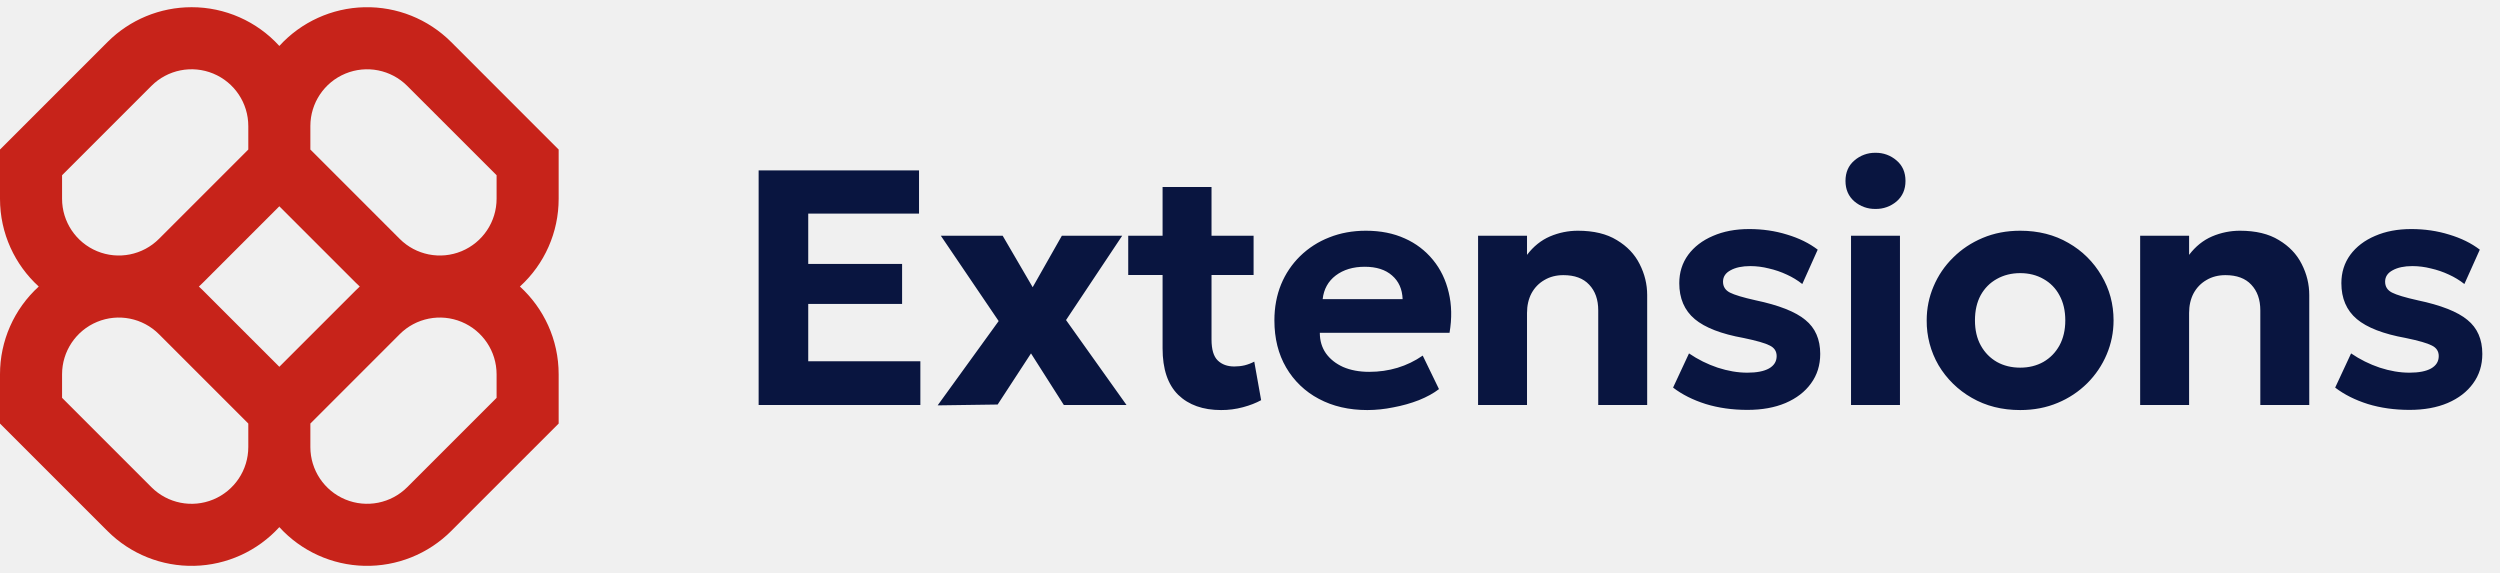
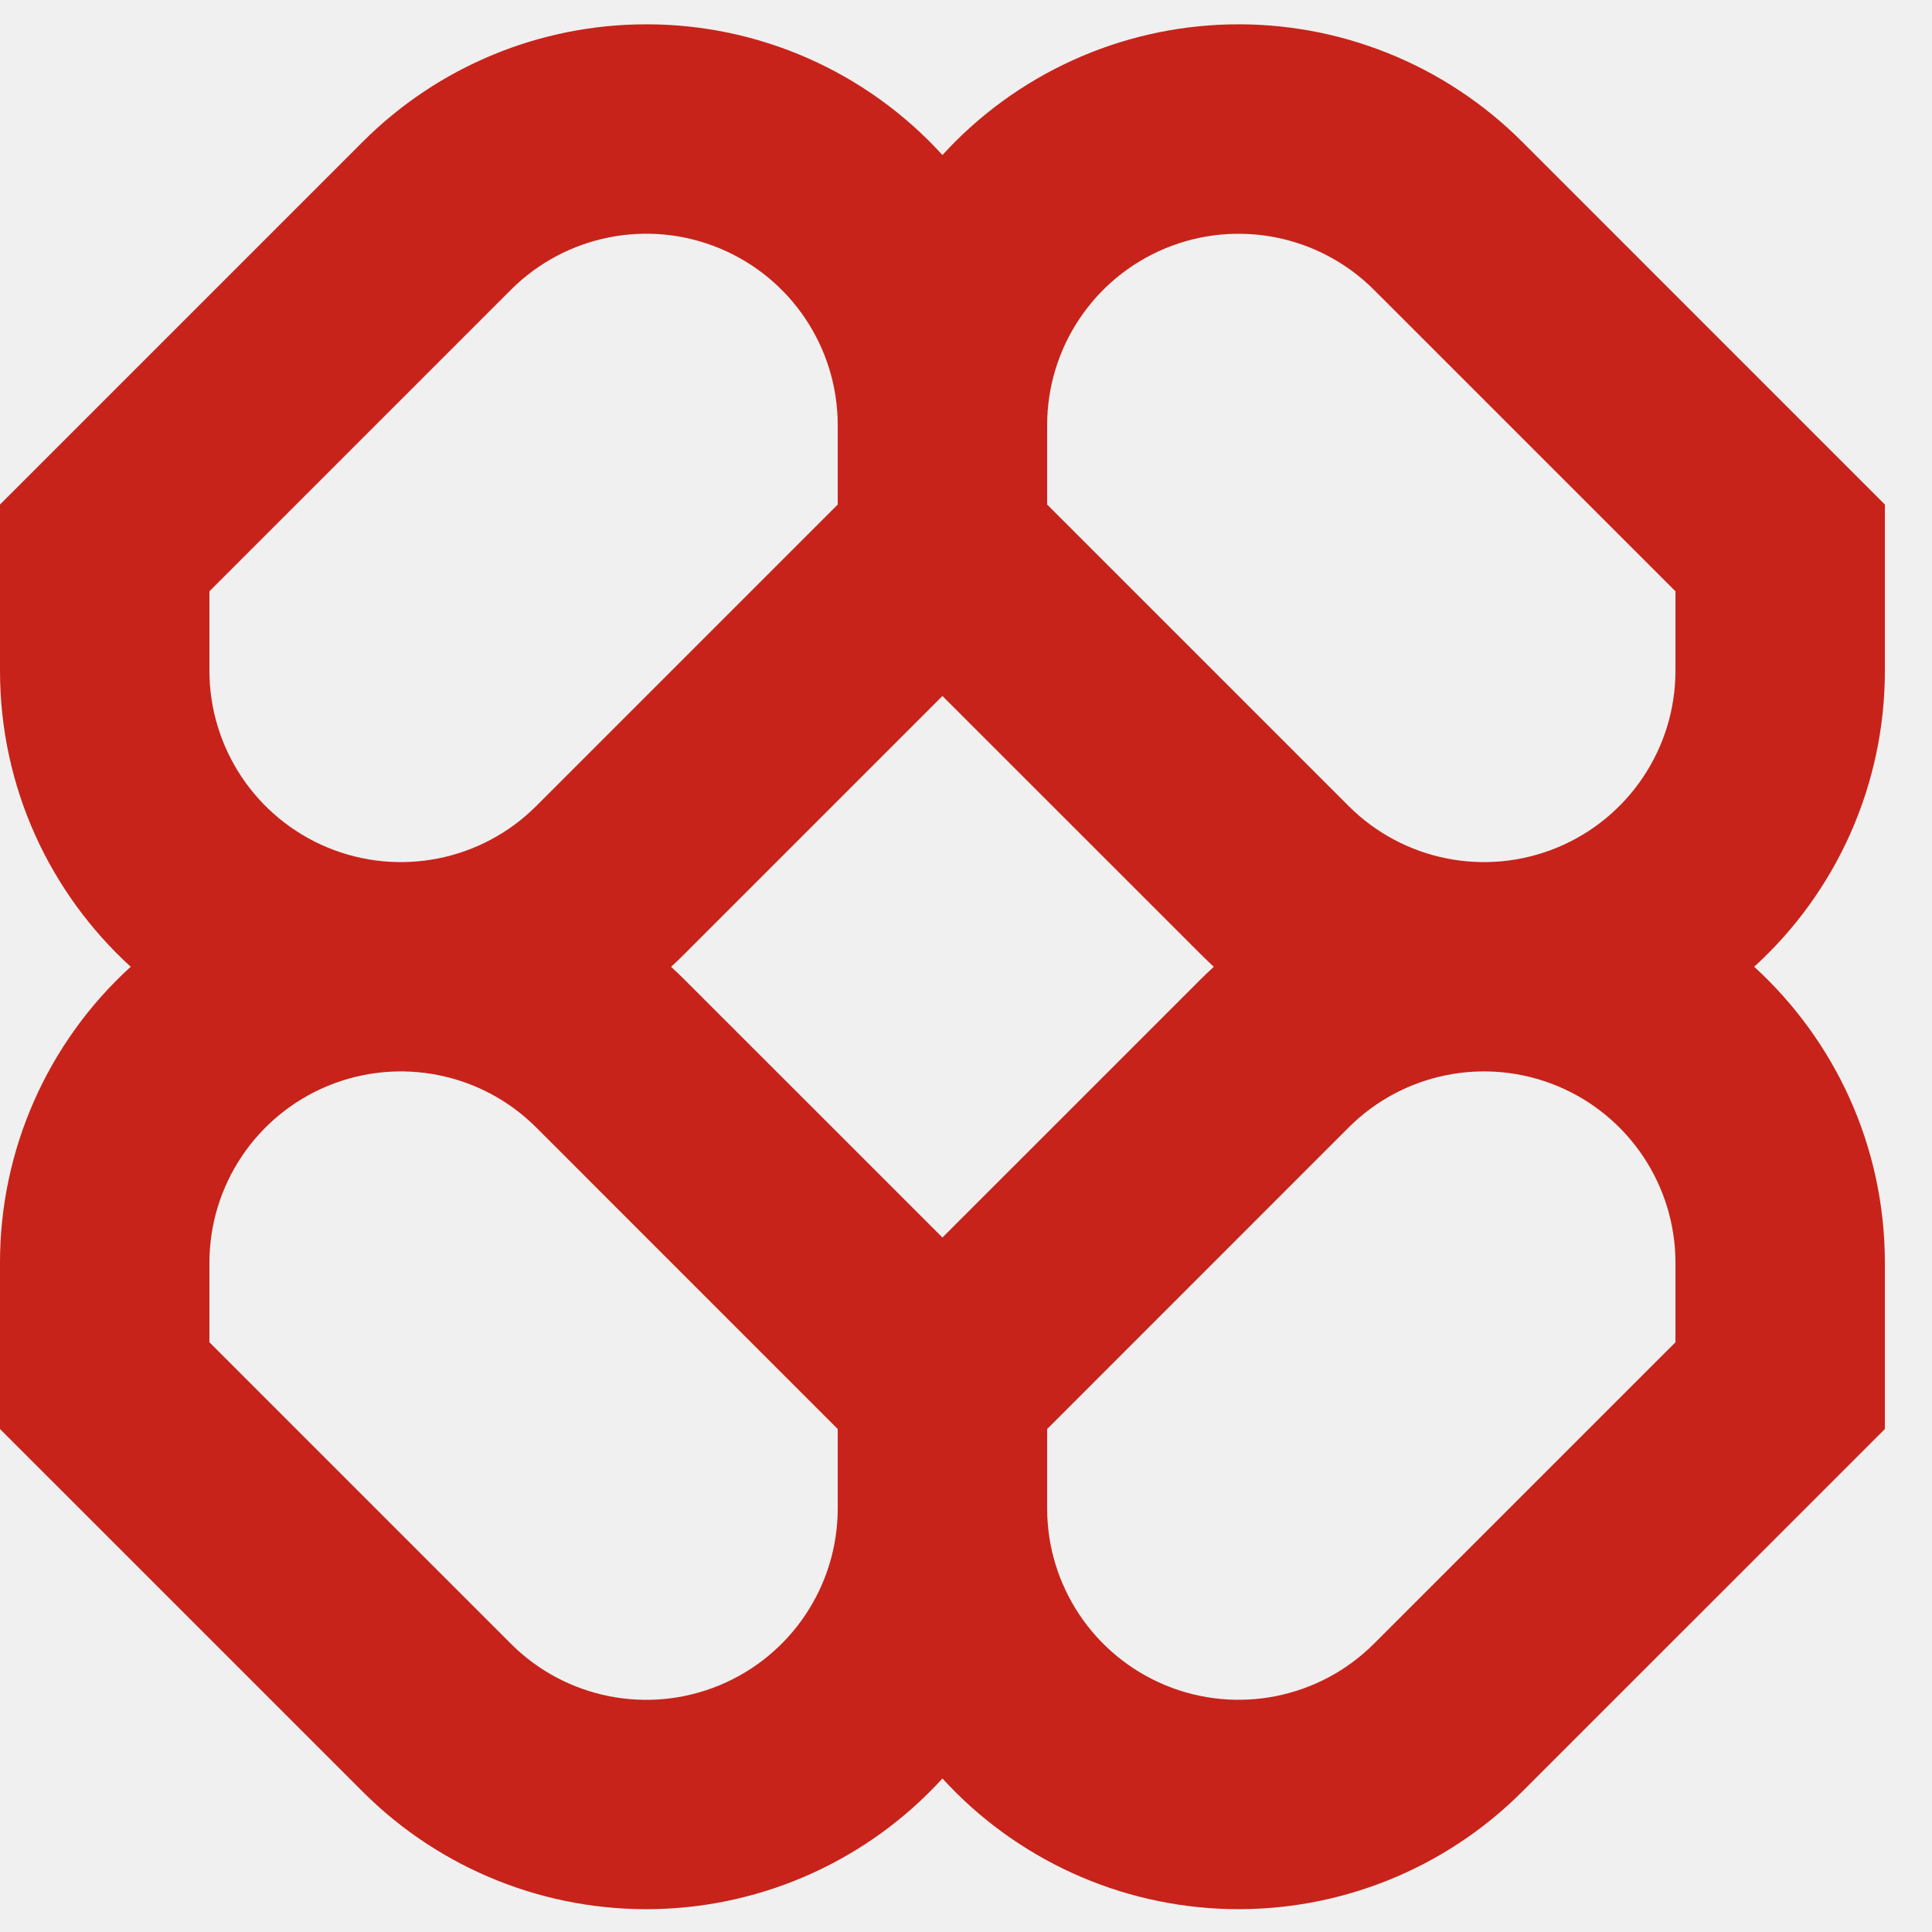
- <svg xmlns="http://www.w3.org/2000/svg" width="179" height="41" fill="none" viewBox="0 0 179 41">
+ <svg xmlns="http://www.w3.org/2000/svg" width="41" height="41" fill="none" viewBox="0 0 41 41">
  <g clip-path="url(#a)">
    <path fill="#C7231A" fill-rule="evenodd" d="M13.715.516c-2.257 0-4.42.896-6.016 2.492L0 10.707v3.524c0 2.49 1.07 4.73 2.774 6.285A8.485 8.485 0 0 0 0 26.802v3.524l7.699 7.698A8.507 8.507 0 0 0 20 37.742a8.508 8.508 0 0 0 12.301.282L40 30.326v-3.524c0-2.49-1.07-4.73-2.774-6.286A8.485 8.485 0 0 0 40 14.231v-3.524l-7.699-7.7A8.508 8.508 0 0 0 20 3.29 8.485 8.485 0 0 0 13.715.516Zm12.044 20a8.528 8.528 0 0 1-.282-.27L20 14.77l-5.477 5.477a8.528 8.528 0 0 1-.282.27c.096.087.19.177.282.269L20 26.262l5.477-5.476c.092-.093.186-.182.282-.27Zm-3.537 9.81v1.682a4.063 4.063 0 0 0 6.936 2.874l6.398-6.397v-1.683a4.063 4.063 0 0 0-6.937-2.874l-6.397 6.398Zm-4.444 0-6.397-6.398a4.063 4.063 0 0 0-6.937 2.873v1.684l6.397 6.397a4.063 4.063 0 0 0 6.937-2.873v-1.683Zm0-21.302v1.683l-6.397 6.397a4.063 4.063 0 0 1-6.937-2.873v-1.683l6.397-6.397a4.063 4.063 0 0 1 6.937 2.873Zm10.841 8.08-6.397-6.397V9.024a4.063 4.063 0 0 1 6.936-2.873l6.398 6.397v1.683a4.063 4.063 0 0 1-6.937 2.873Z" clip-rule="evenodd" />
  </g>
-   <path fill="#091540" d="M54.318 29V12.2h11.484v3.096H57.87v3.6h6.72v2.868h-6.72v4.104h8.028V29h-11.58Zm12.818.024 4.368-6.036-4.14-6.108h4.428l2.148 3.684 2.088-3.684h4.32l-4.02 6.036L80.66 29h-4.488l-2.352-3.696-2.388 3.66-4.296.06Zm20.293.336c-1.296 0-2.32-.364-3.072-1.092-.744-.736-1.116-1.844-1.116-3.324V13.388h3.504v3.492h3.012v2.808h-3.012v4.62c0 .712.148 1.212.444 1.5.296.288.692.432 1.188.432.256 0 .504-.028.744-.084.248-.064.476-.152.684-.264l.492 2.76c-.36.2-.792.368-1.296.504a5.92 5.92 0 0 1-1.572.204Zm-6.648-9.672V16.88h2.808v2.808H80.78Zm17.126 9.672c-1.32 0-2.48-.268-3.48-.804a5.853 5.853 0 0 1-2.34-2.244c-.56-.96-.84-2.084-.84-3.372 0-.936.16-1.796.48-2.58a6.052 6.052 0 0 1 1.368-2.028A6.203 6.203 0 0 1 95.171 17c.8-.32 1.676-.48 2.628-.48 1.048 0 1.976.184 2.784.552a5.43 5.43 0 0 1 2.028 1.548c.536.656.908 1.428 1.116 2.316.216.888.236 1.852.06 2.892h-9.288c0 .56.144 1.048.432 1.464.296.416.708.744 1.236.984.536.232 1.16.348 1.872.348.704 0 1.376-.096 2.016-.288a6.426 6.426 0 0 0 1.812-.876l1.164 2.4c-.384.296-.864.56-1.44.792-.576.224-1.188.396-1.836.516a9.422 9.422 0 0 1-1.848.192Zm-3.204-7.944h5.724c-.024-.712-.276-1.276-.756-1.692-.472-.416-1.124-.624-1.956-.624-.832 0-1.524.208-2.076.624-.544.416-.856.98-.936 1.692ZM105.83 29V16.88h3.504v1.368c.464-.608 1.012-1.048 1.644-1.32a5.072 5.072 0 0 1 2.004-.408c1.128 0 2.056.224 2.784.672.736.44 1.28 1.012 1.632 1.716.36.704.54 1.444.54 2.22V29h-3.504v-6.78c0-.768-.216-1.38-.648-1.836-.424-.456-1.04-.684-1.848-.684-.512 0-.964.116-1.356.348-.392.224-.7.54-.924.948-.216.408-.324.88-.324 1.416V29h-3.504Zm19.29.348c-1.08 0-2.076-.14-2.988-.42-.912-.288-1.692-.68-2.34-1.176l1.14-2.448a8.333 8.333 0 0 0 2.052 1.02c.736.24 1.444.36 2.124.36.672 0 1.188-.1 1.548-.3.368-.208.552-.504.552-.888 0-.344-.164-.596-.492-.756-.32-.168-.944-.348-1.872-.54-1.6-.288-2.768-.74-3.504-1.356-.736-.624-1.104-1.48-1.104-2.568 0-.768.212-1.444.636-2.028.432-.584 1.024-1.036 1.776-1.356.752-.328 1.616-.492 2.592-.492.96 0 1.864.132 2.712.396.856.256 1.588.616 2.196 1.08l-1.104 2.46a5.34 5.34 0 0 0-1.104-.672 6.35 6.35 0 0 0-1.296-.444 5.43 5.43 0 0 0-1.32-.168c-.584 0-1.056.1-1.416.3-.36.192-.54.464-.54.816 0 .352.164.612.492.78.328.168.94.352 1.836.552 1.672.352 2.86.82 3.564 1.404.712.576 1.068 1.388 1.068 2.436 0 .808-.22 1.512-.66 2.112-.432.6-1.04 1.068-1.824 1.404-.776.328-1.684.492-2.724.492Zm7.413-.348V16.88h3.504V29h-3.504Zm1.752-14.04a2.26 2.26 0 0 1-1.512-.54c-.424-.368-.636-.856-.636-1.464 0-.616.212-1.104.636-1.464a2.23 2.23 0 0 1 1.512-.552 2.23 2.23 0 0 1 1.512.552c.424.36.636.848.636 1.464 0 .608-.212 1.096-.636 1.464a2.26 2.26 0 0 1-1.512.54Zm10.362 14.4c-1.304 0-2.46-.292-3.468-.876a6.504 6.504 0 0 1-2.376-2.328 6.28 6.28 0 0 1-.852-3.216c0-.856.164-1.668.492-2.436a6.302 6.302 0 0 1 1.392-2.052c.6-.6 1.308-1.072 2.124-1.416.816-.344 1.712-.516 2.688-.516 1.304 0 2.456.292 3.456.876a6.38 6.38 0 0 1 2.364 2.34c.576.968.864 2.036.864 3.204 0 .848-.164 1.66-.492 2.436a6.439 6.439 0 0 1-1.392 2.064 6.547 6.547 0 0 1-2.112 1.404c-.816.344-1.712.516-2.688.516Zm0-3.036c.616 0 1.168-.136 1.656-.408.488-.28.872-.672 1.152-1.176.28-.512.42-1.112.42-1.8 0-.696-.14-1.296-.42-1.8a2.854 2.854 0 0 0-1.14-1.164c-.488-.28-1.044-.42-1.668-.42-.624 0-1.184.14-1.68.42-.488.272-.872.66-1.152 1.164-.272.504-.408 1.104-.408 1.8s.14 1.296.42 1.8c.28.504.664.896 1.152 1.176.488.272 1.044.408 1.668.408ZM153.235 29V16.88h3.504v1.368c.464-.608 1.012-1.048 1.644-1.32a5.072 5.072 0 0 1 2.004-.408c1.128 0 2.056.224 2.784.672.736.44 1.28 1.012 1.632 1.716.36.704.54 1.444.54 2.22V29h-3.504v-6.78c0-.768-.216-1.38-.648-1.836-.424-.456-1.04-.684-1.848-.684-.512 0-.964.116-1.356.348-.392.224-.7.54-.924.948-.216.408-.324.88-.324 1.416V29h-3.504Zm19.291.348c-1.08 0-2.076-.14-2.988-.42-.912-.288-1.692-.68-2.34-1.176l1.14-2.448a8.333 8.333 0 0 0 2.052 1.02c.736.24 1.444.36 2.124.36.672 0 1.188-.1 1.548-.3.368-.208.552-.504.552-.888 0-.344-.164-.596-.492-.756-.32-.168-.944-.348-1.872-.54-1.6-.288-2.768-.74-3.504-1.356-.736-.624-1.104-1.48-1.104-2.568 0-.768.212-1.444.636-2.028.432-.584 1.024-1.036 1.776-1.356.752-.328 1.616-.492 2.592-.492.96 0 1.864.132 2.712.396.856.256 1.588.616 2.196 1.08l-1.104 2.46a5.34 5.34 0 0 0-1.104-.672 6.35 6.35 0 0 0-1.296-.444 5.43 5.43 0 0 0-1.32-.168c-.584 0-1.056.1-1.416.3-.36.192-.54.464-.54.816 0 .352.164.612.492.78.328.168.94.352 1.836.552 1.672.352 2.86.82 3.564 1.404.712.576 1.068 1.388 1.068 2.436 0 .808-.22 1.512-.66 2.112-.432.6-1.04 1.068-1.824 1.404-.776.328-1.684.492-2.724.492Z" />
  <defs>
    <clipPath id="a">
      <path fill="#fff" d="M0 0h40v41H0z" />
    </clipPath>
  </defs>
</svg>
